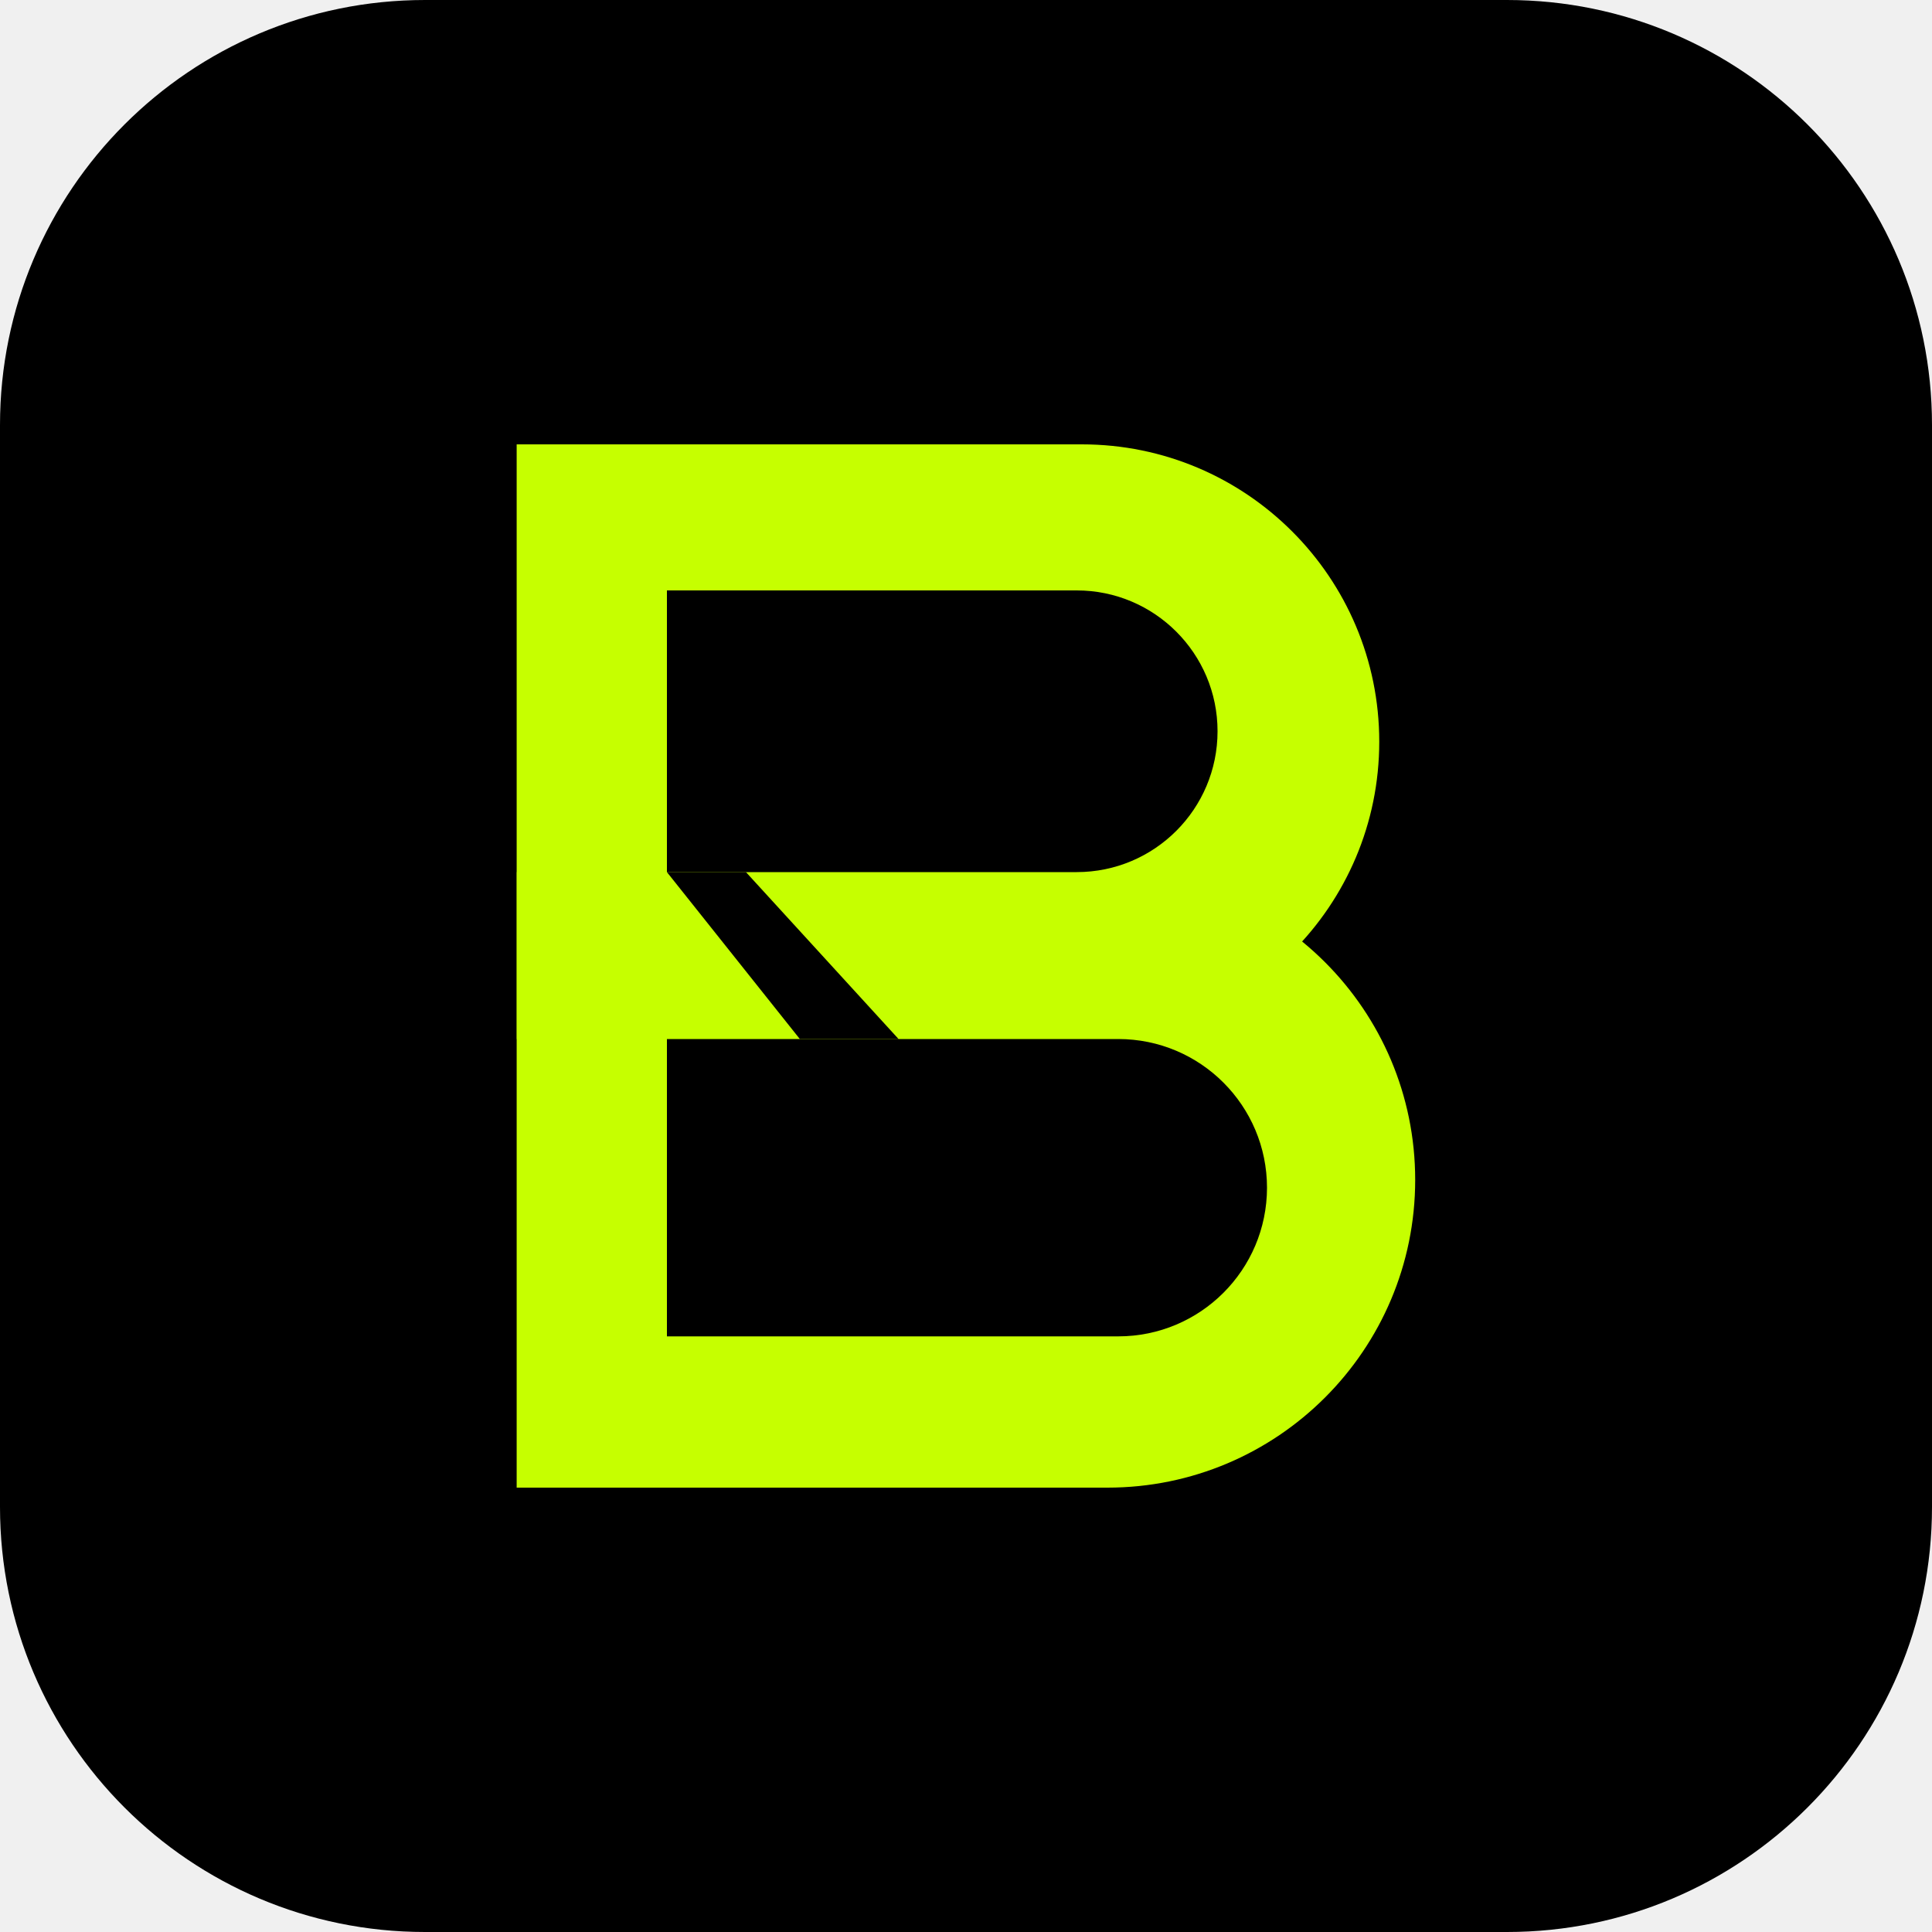
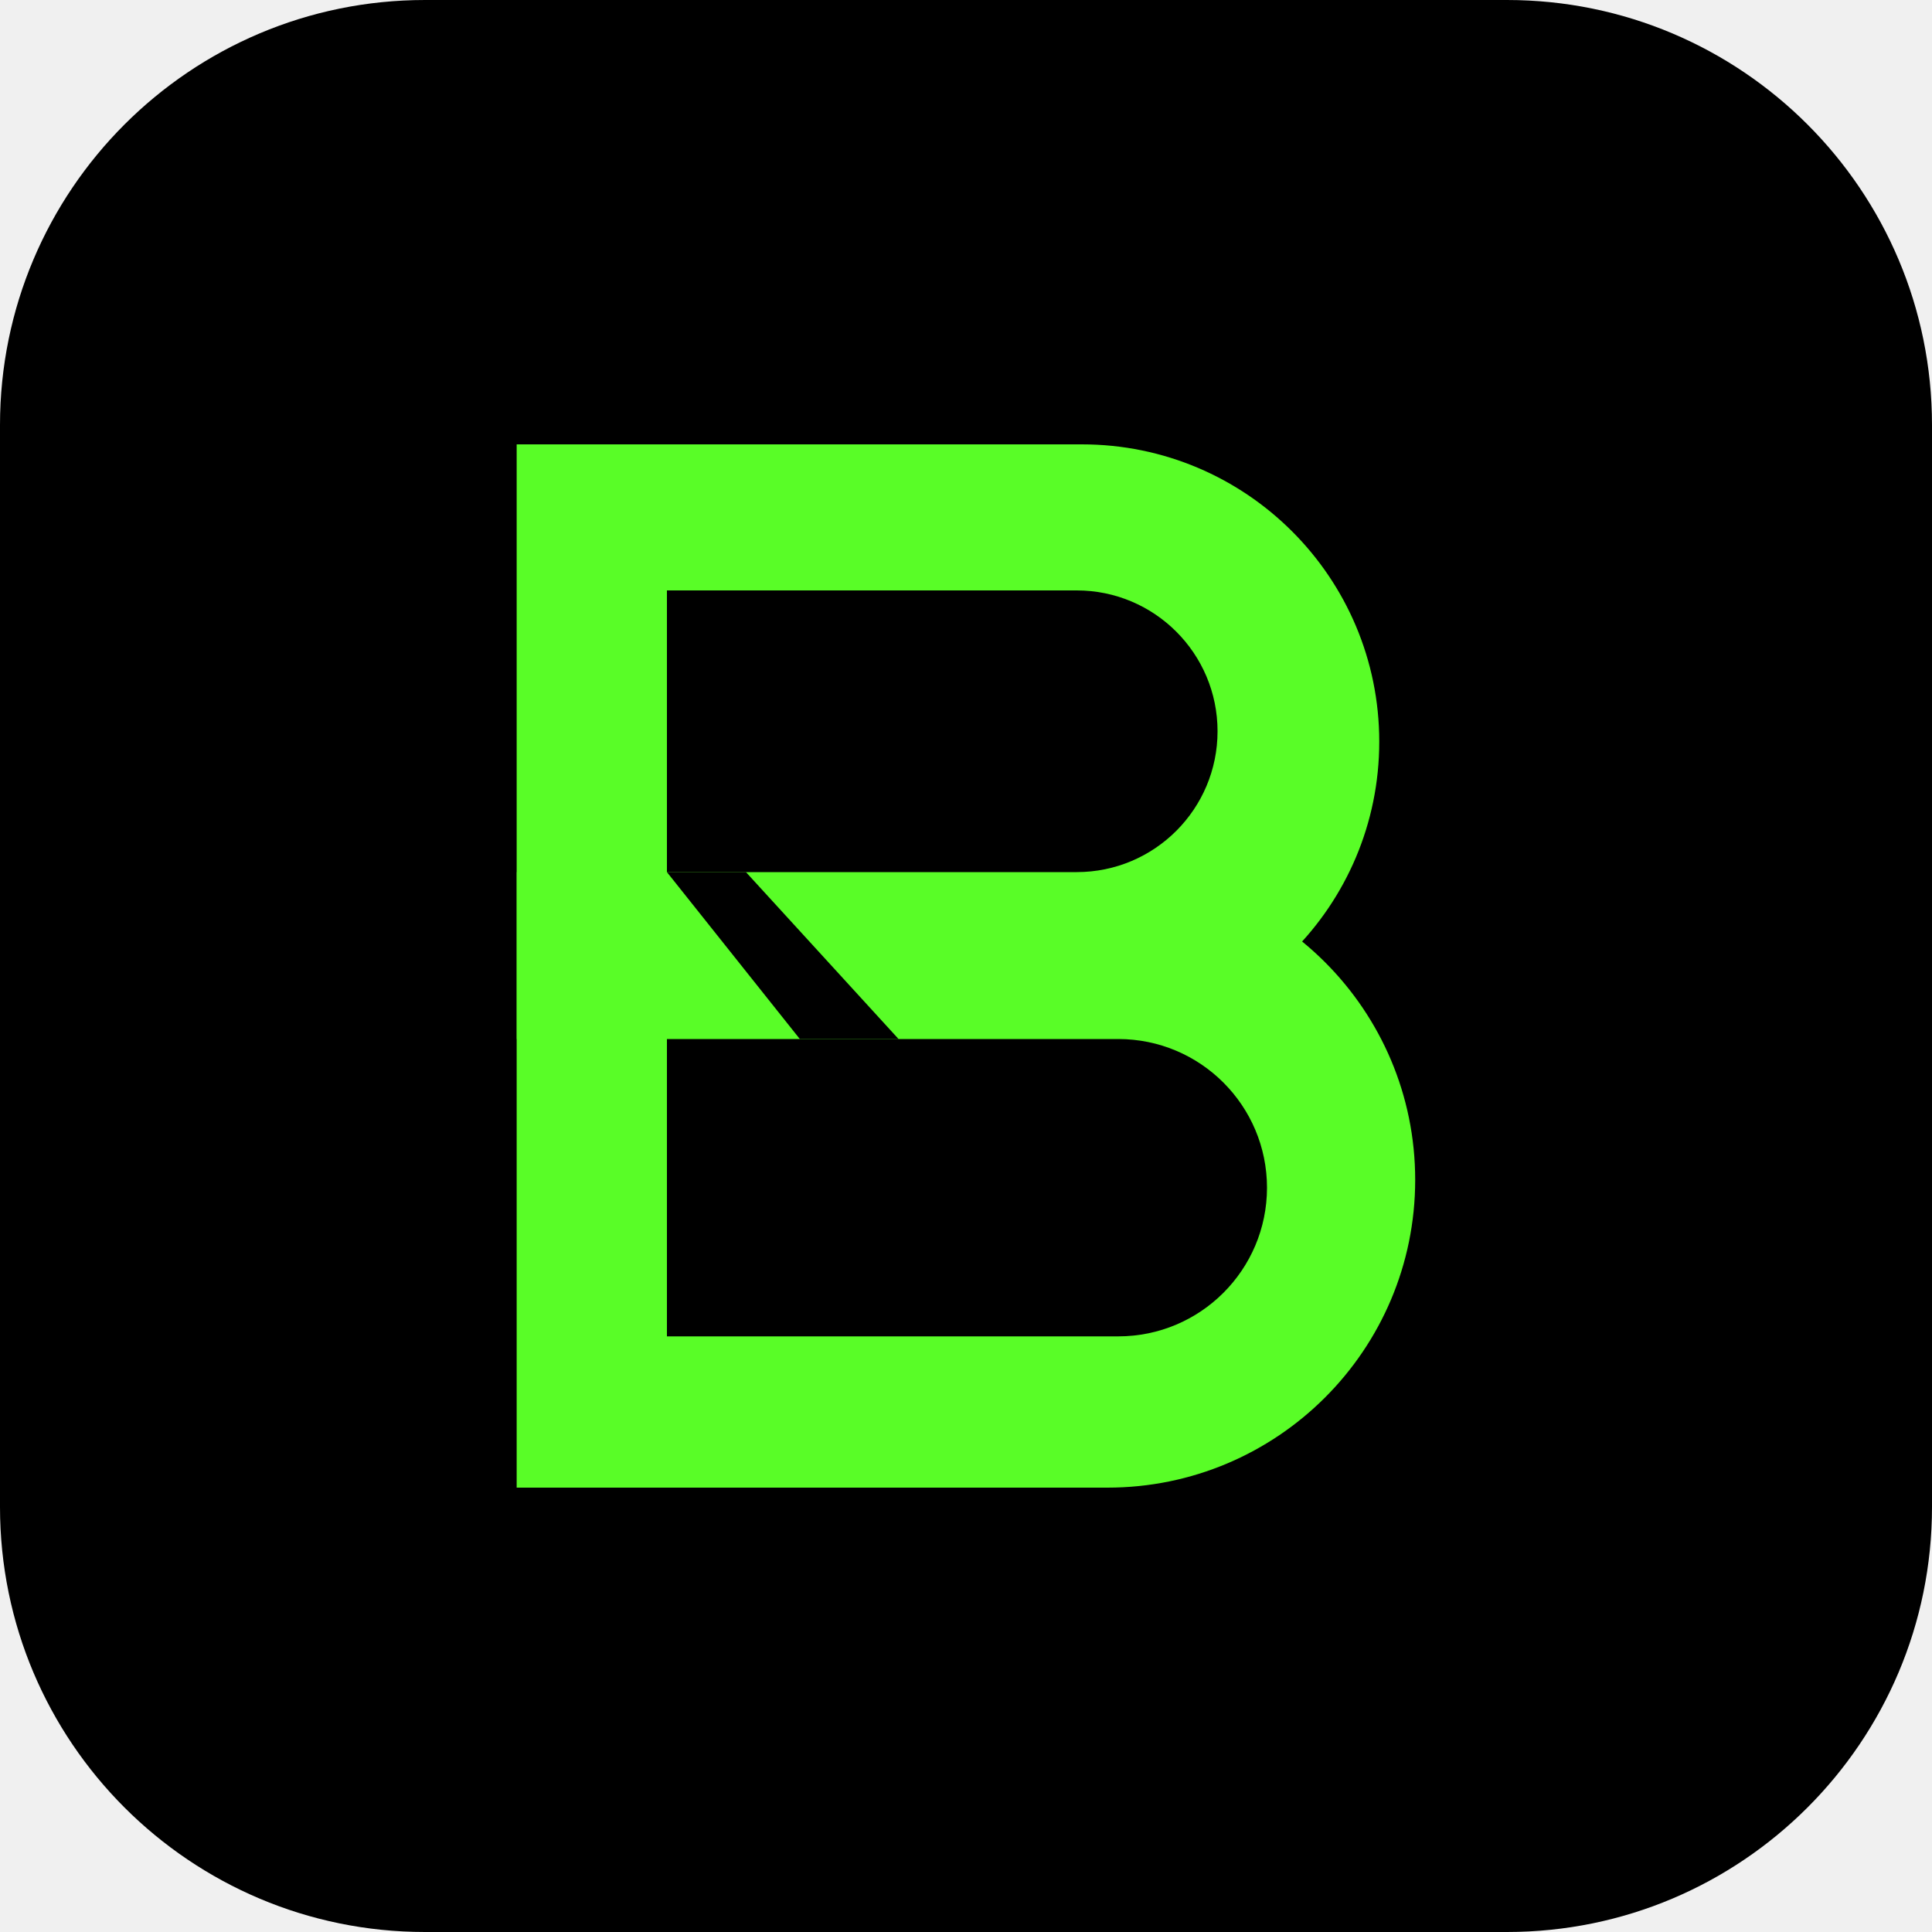
<svg xmlns="http://www.w3.org/2000/svg" viewBox="0 0 100 100" role="img" aria-label="BlaXx">
  <defs>
    <mask id="bt" maskUnits="userSpaceOnUse" x="0" y="0" width="100" height="100">
      <path d="M26.75,23.0 L56.0,23.0 A15.39,15.39 0 0 1 71.39,38.39 L71.39,38.39 A15.39,15.39 0 0 1 56.0,53.78 L26.75,53.78 L26.75,23.0 Z" fill="#fff" />
      <path d="M26.75,45.14 L57.32,45.14 A15.93,15.93 0 0 1 73.25,61.07 L73.25,61.07 A15.93,15.93 0 0 1 57.32,77.0 L26.75,77.0 L26.75,45.14 Z" fill="#fff" />
      <rect x="26.75" y="23.0" width="7.77" height="54.0" fill="#fff" />
      <path d="M34.52,30.56 L55.73,30.56 A7.29,7.29 0 0 1 63.02,37.85 L63.02,37.85 A7.29,7.29 0 0 1 55.73,45.14 L34.52,45.14 L34.52,30.56 Z" fill="#000" />
      <path d="M34.52,53.78 L57.88,53.78 A7.7,7.7 0 0 1 65.58,61.48 L65.58,61.48 A7.7,7.7 0 0 1 57.88,69.17 L34.52,69.17 L34.52,53.78 Z" fill="#000" />
      <polygon points="34.52,45.14 38.61,45.14 46.51,53.78 41.4,53.78" fill="#000" />
    </mask>
  </defs>
  <rect width="100" height="100" rx="22.0" ry="22.0" fill="#000000" />
-   <rect width="100" height="100" fill="#C6FF00" mask="url(#bt)" />
+   <rect width="100" height="100" fill="#59FD27" mask="url(#bt)" />
</svg>
